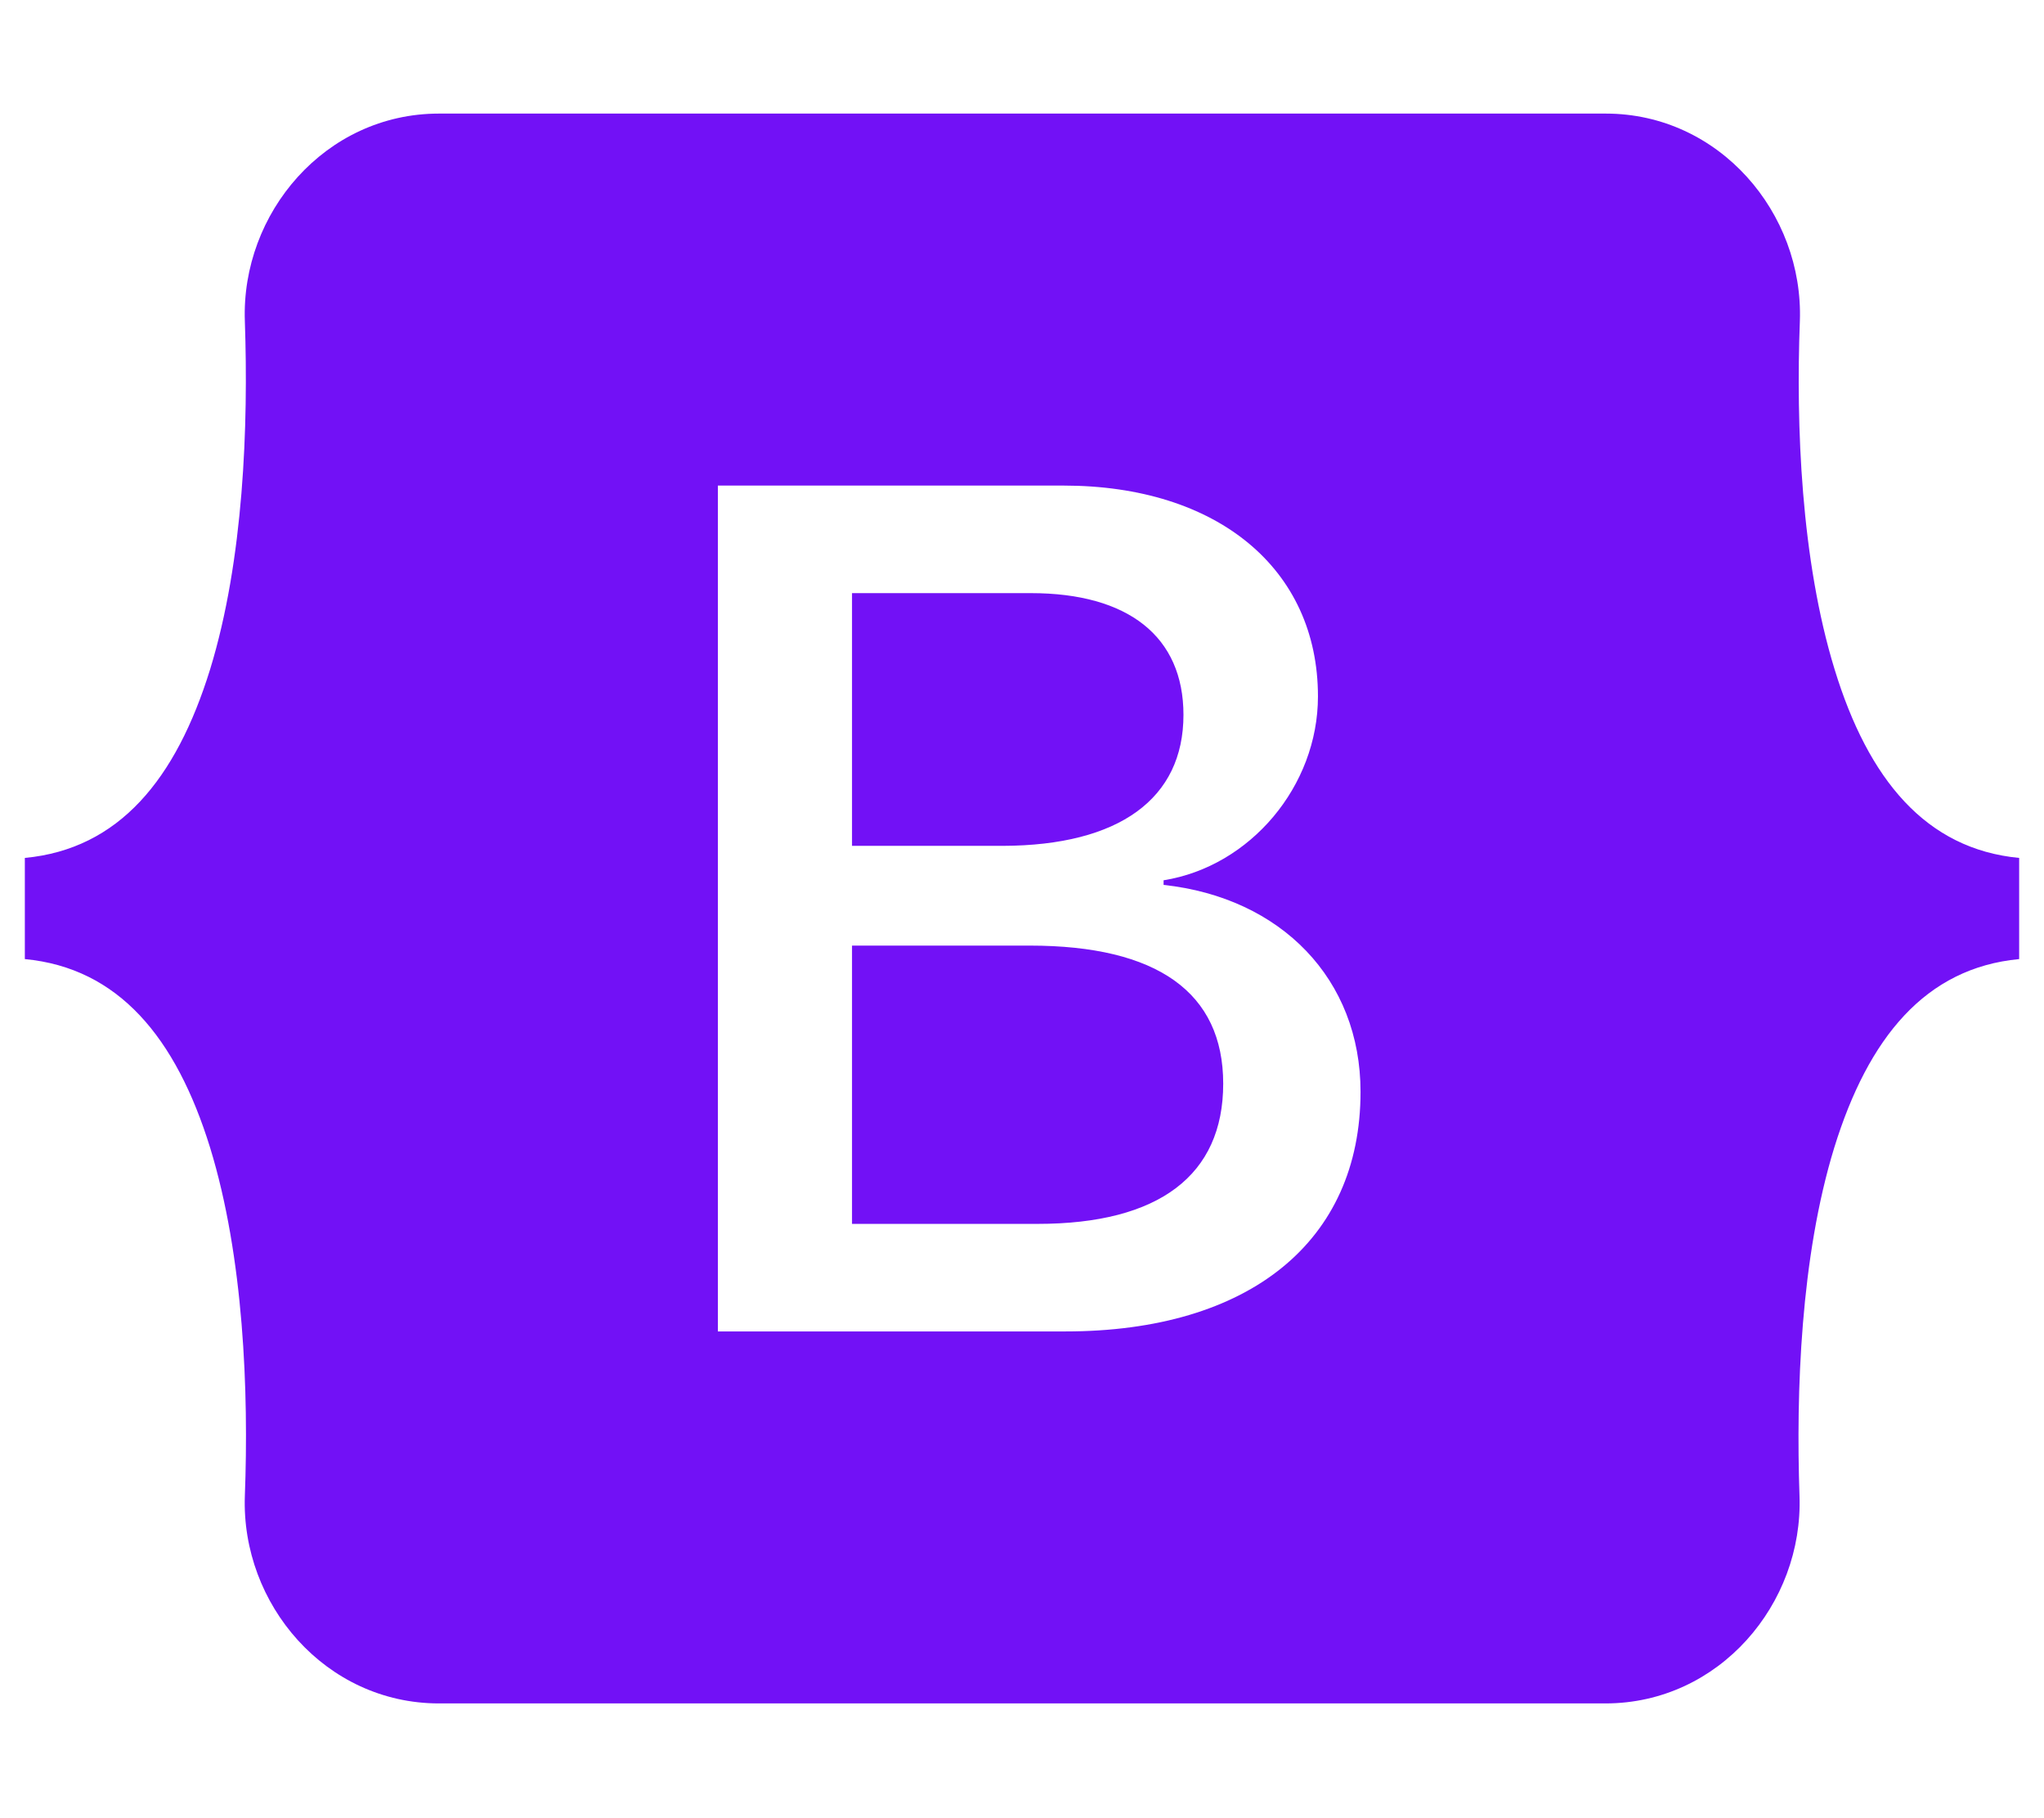
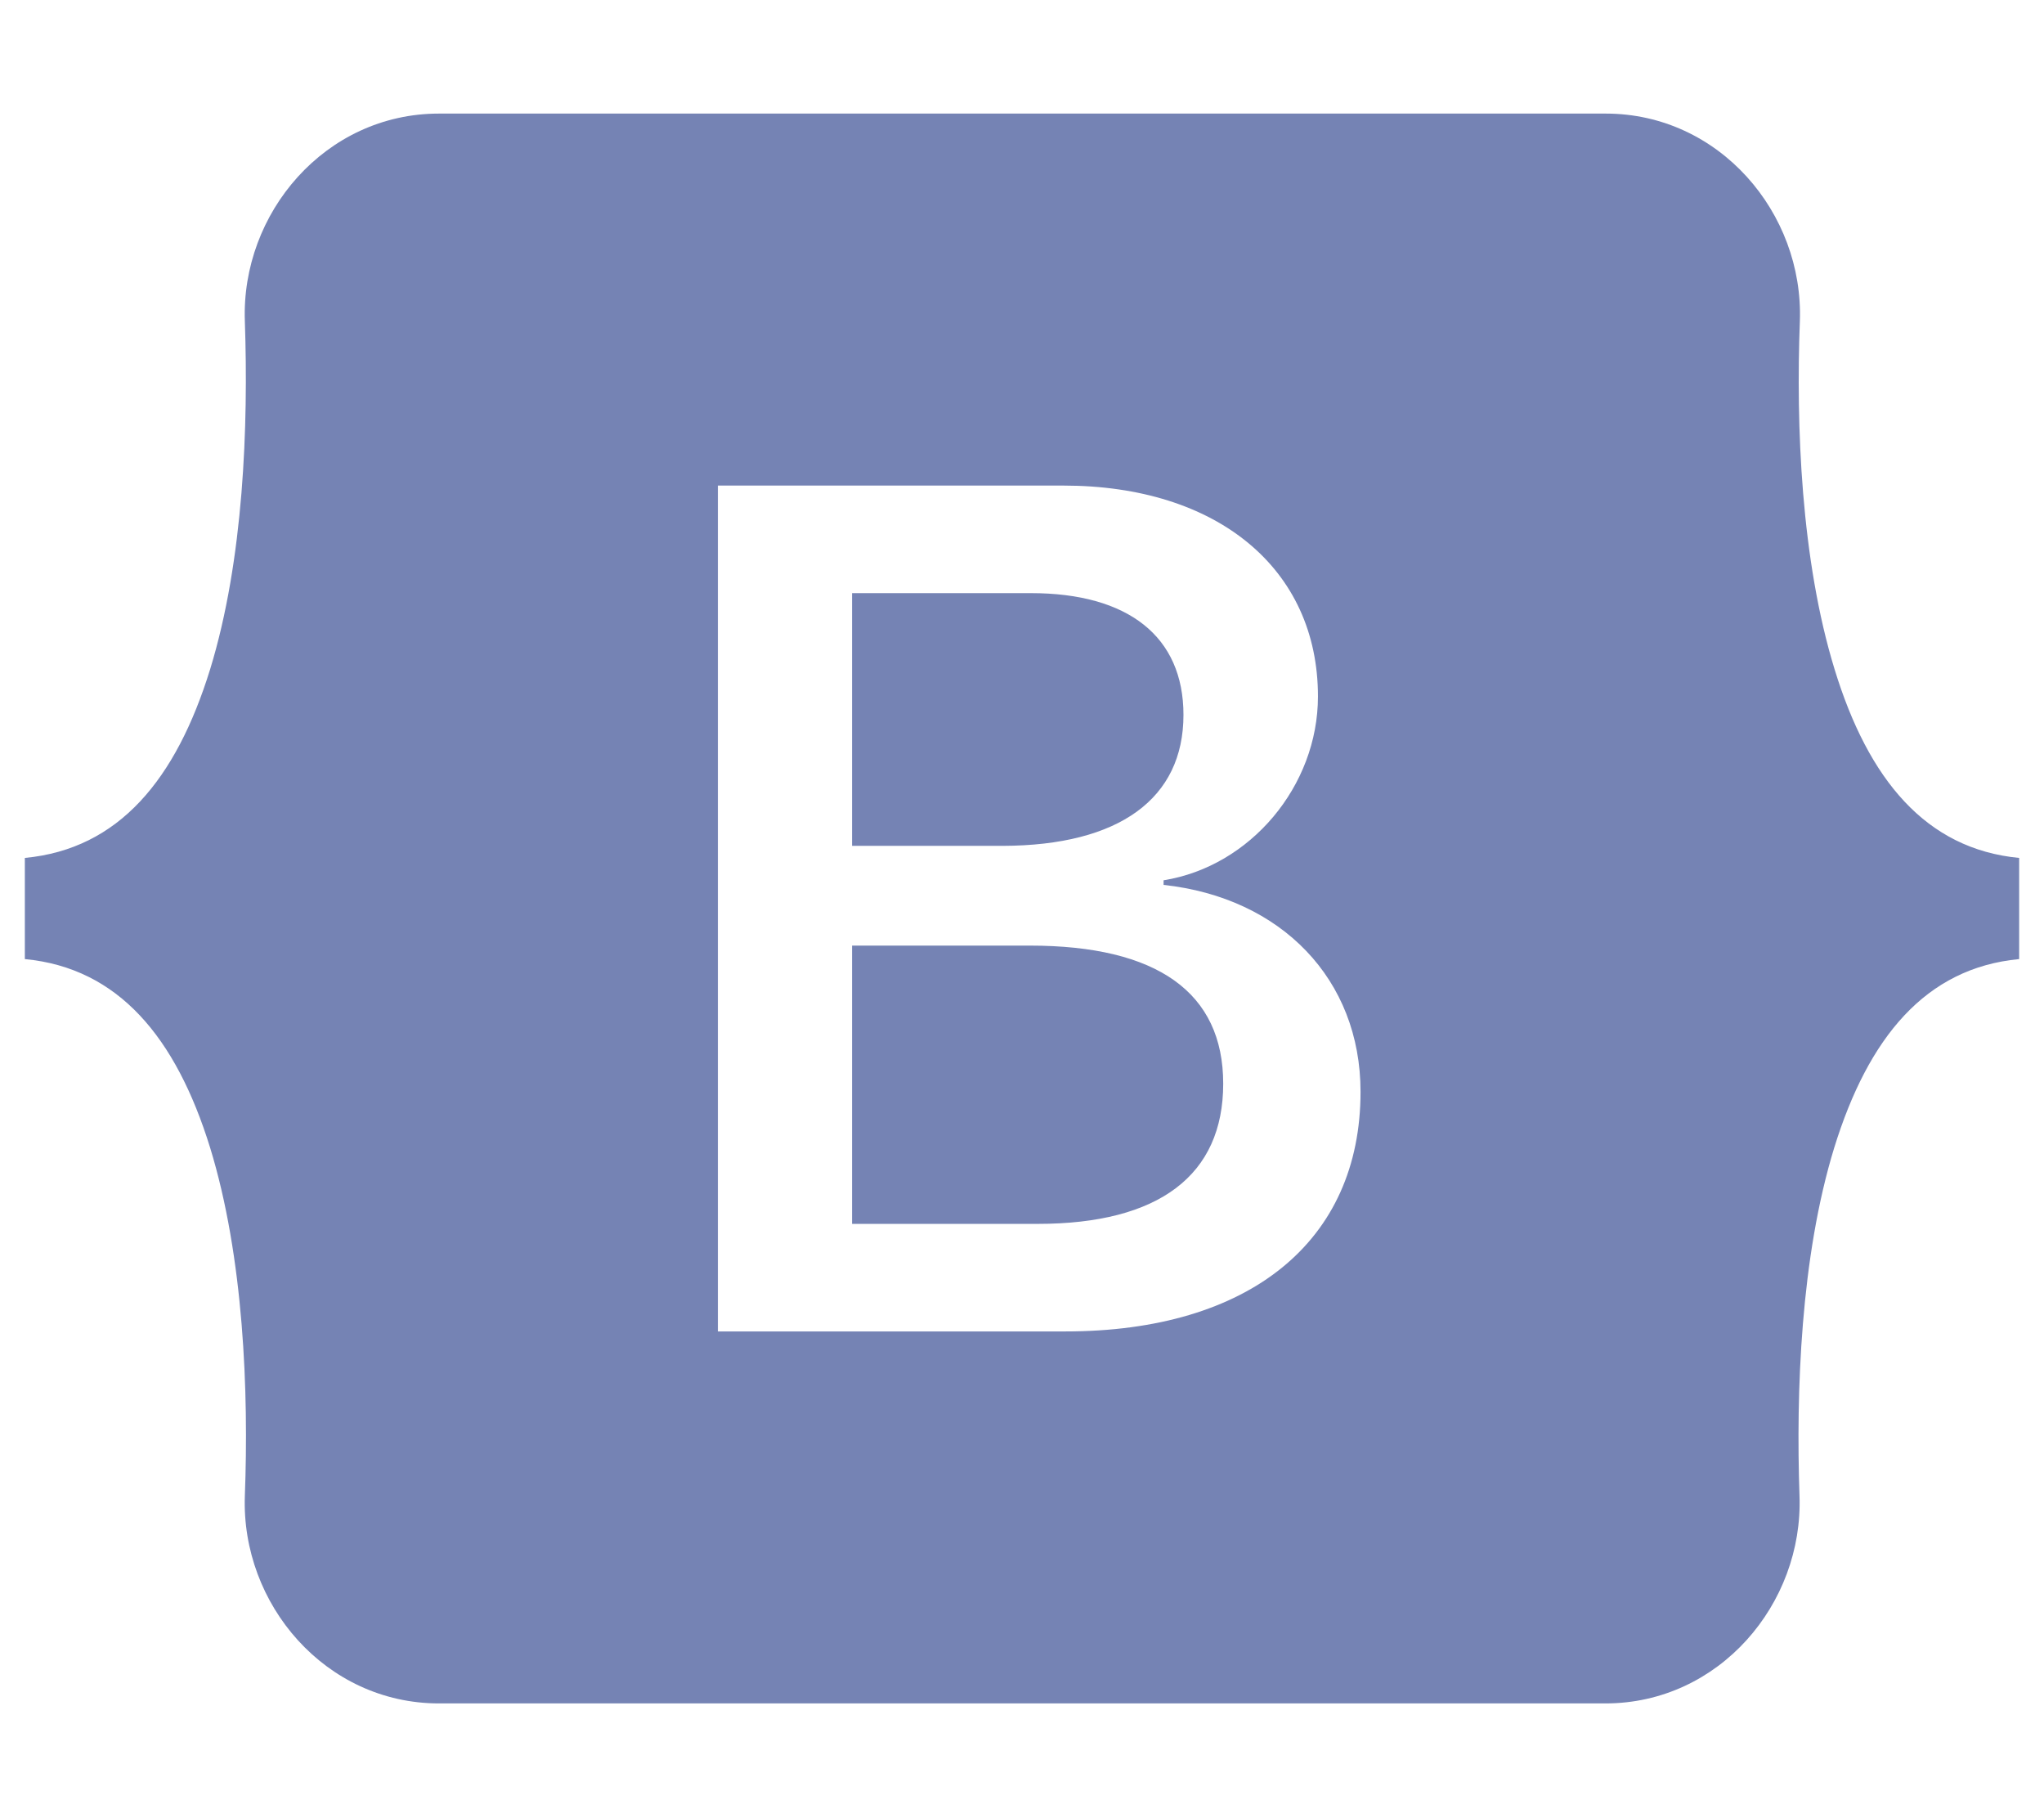
- <svg xmlns="http://www.w3.org/2000/svg" fill="#7211f6" viewBox="0 0 576 512">
+ <svg xmlns="http://www.w3.org/2000/svg" fill="#7583b4" viewBox="0 0 576 512">
  <path d="M333.5,201.4c0-22.1-15.6-34.3-43-34.3h-50.4v71.2h42.5C315.4,238.2,333.5,225,333.5,201.4z M517,188.6 c-9.5-30.9-10.9-68.8-9.8-98.1c1.1-30.5-22.7-58.5-54.7-58.5H123.7c-32.1,0-55.8,28.1-54.7,58.5c1,29.3-0.3,67.2-9.8,98.1 c-9.6,31-25.7,50.6-52.2,53.1v28.5c26.4,2.5,42.6,22.1,52.2,53.1c9.5,30.9,10.9,68.8,9.8,98.1c-1.1,30.5,22.7,58.5,54.7,58.5h328.7 c32.1,0,55.8-28.1,54.7-58.5c-1-29.3,0.3-67.2,9.8-98.1c9.6-31,25.7-50.6,52.1-53.1v-28.5C542.7,239.2,526.5,219.6,517,188.6z M300.2,375.1h-97.9V136.8h97.4c43.3,0,71.7,23.4,71.7,59.4c0,25.3-19.1,47.9-43.5,51.8v1.3c33.2,3.6,55.5,26.6,55.5,58.3 C383.4,349.7,352.1,375.1,300.2,375.1z M290.2,266.4h-50.1v78.4h52.3c34.2,0,52.3-13.7,52.3-39.5 C344.7,279.6,326.1,266.4,290.2,266.4z" />
</svg>
